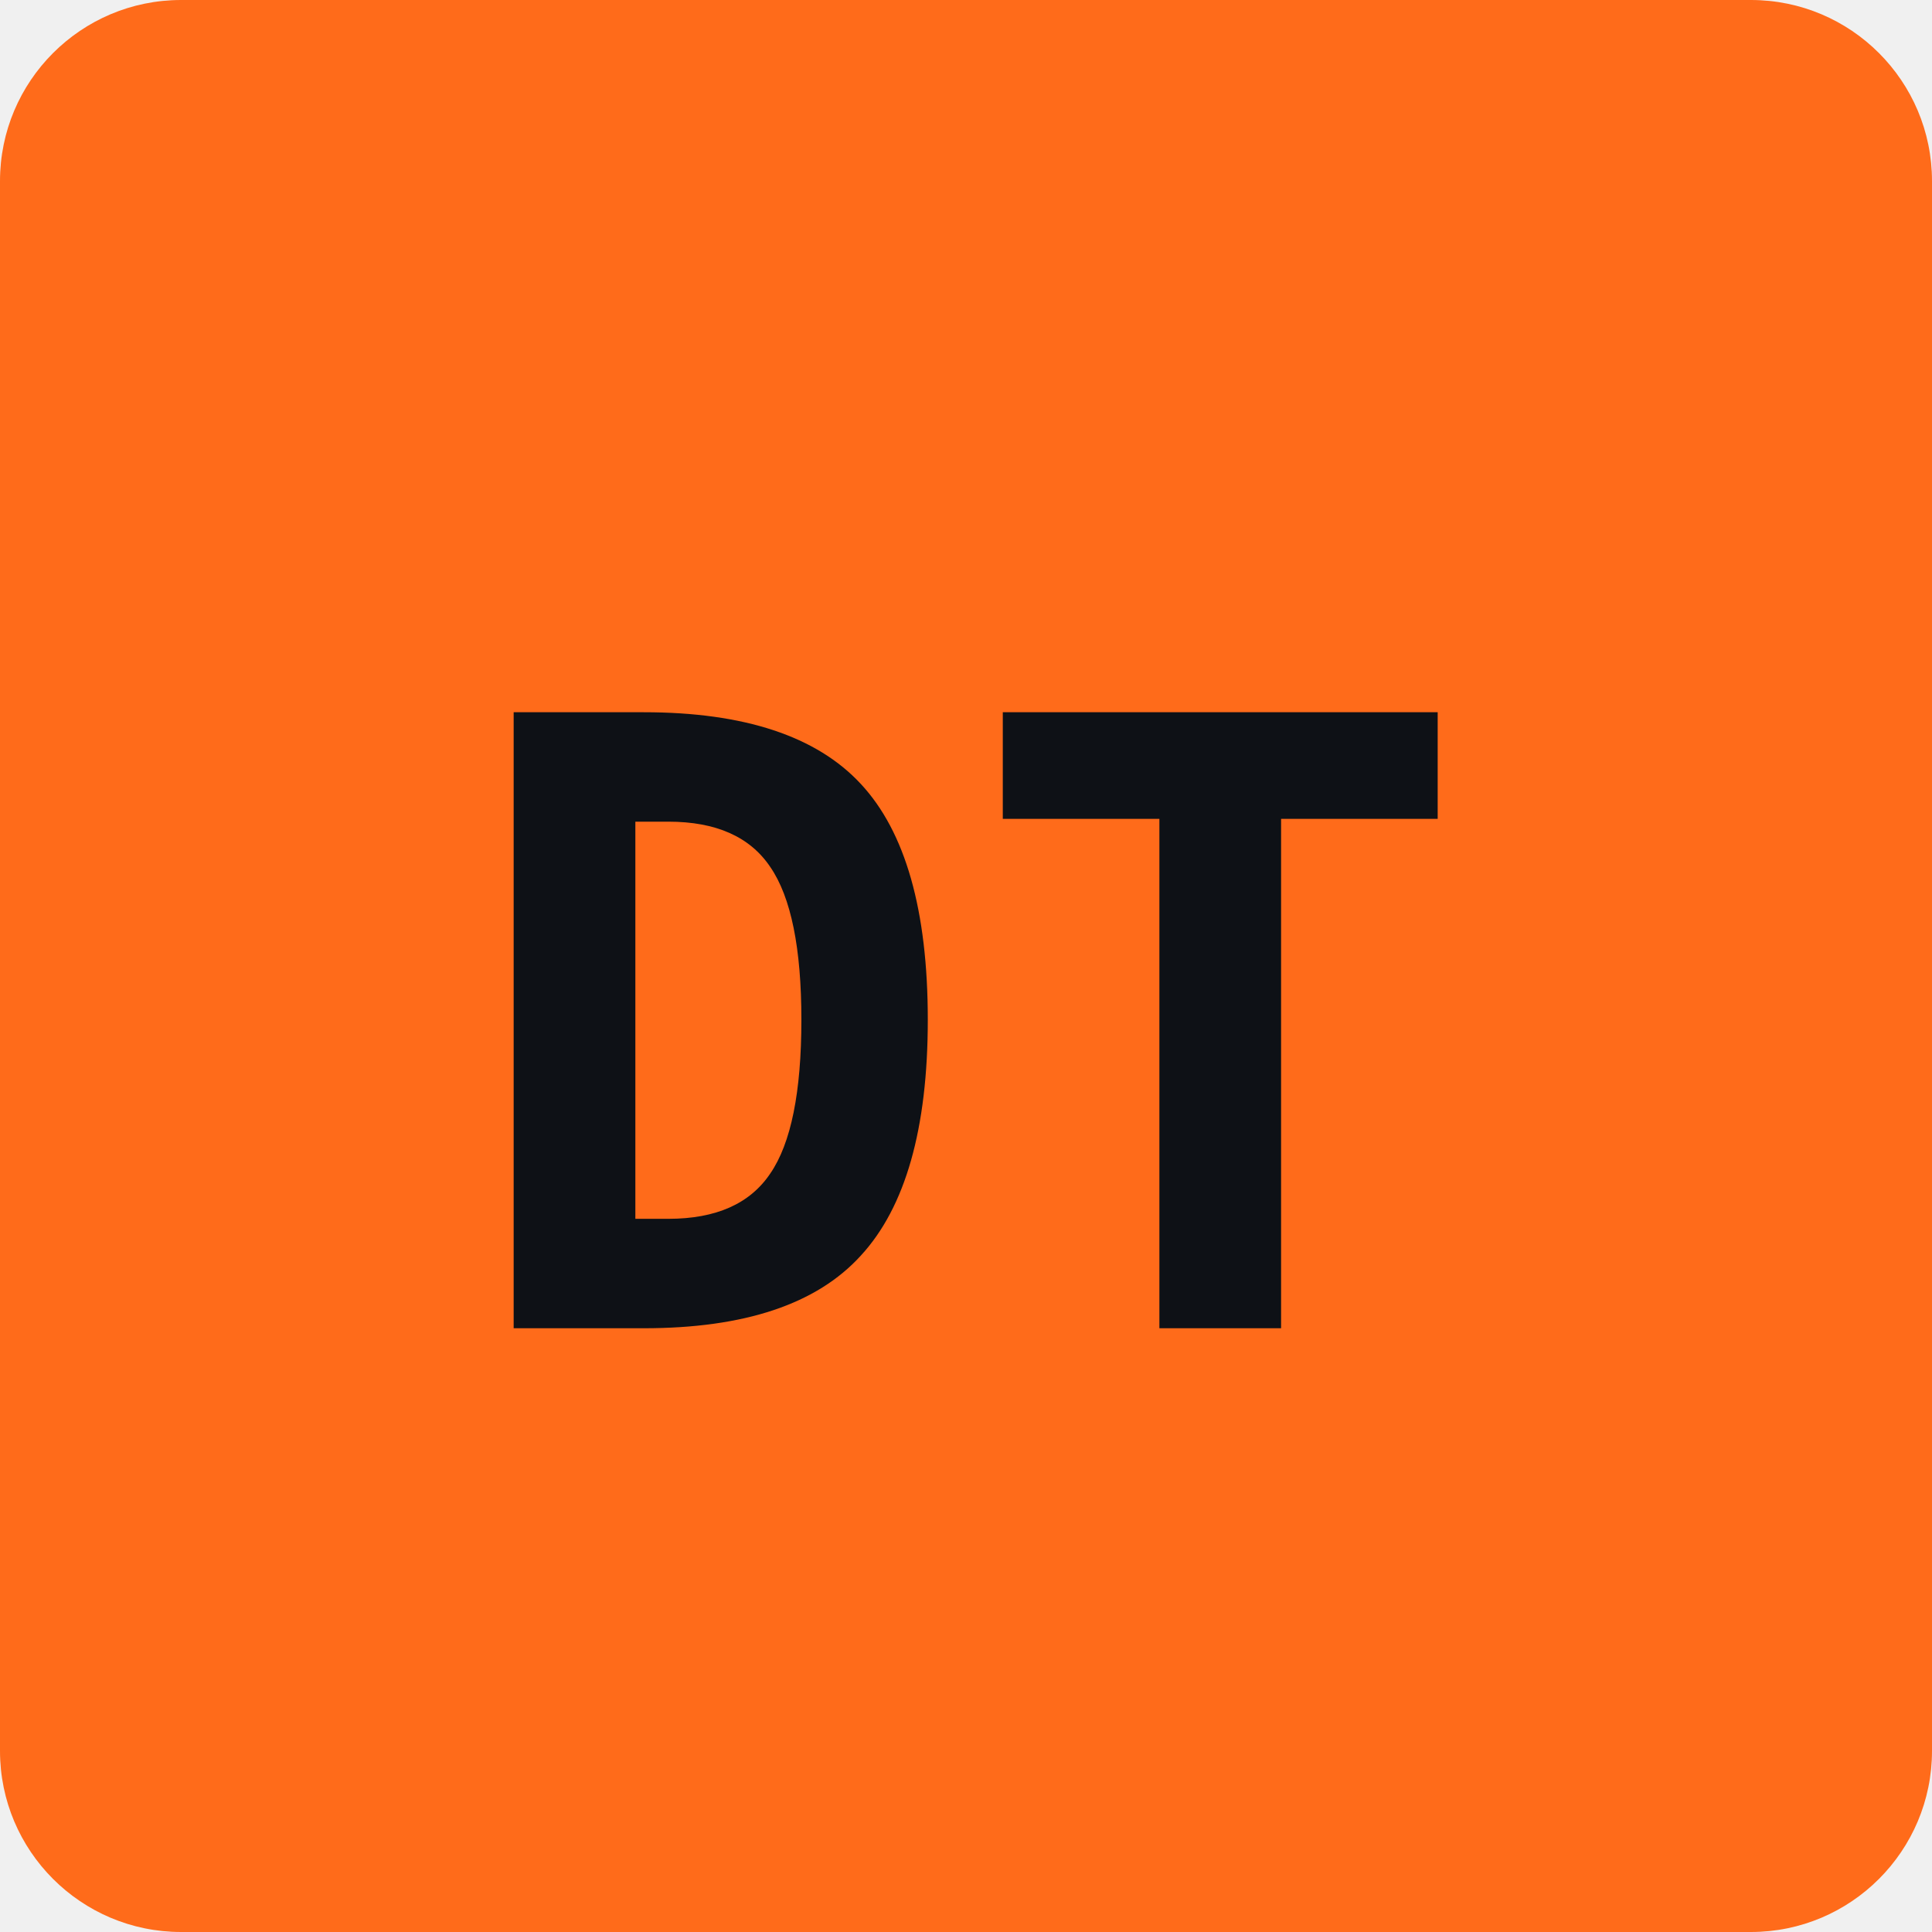
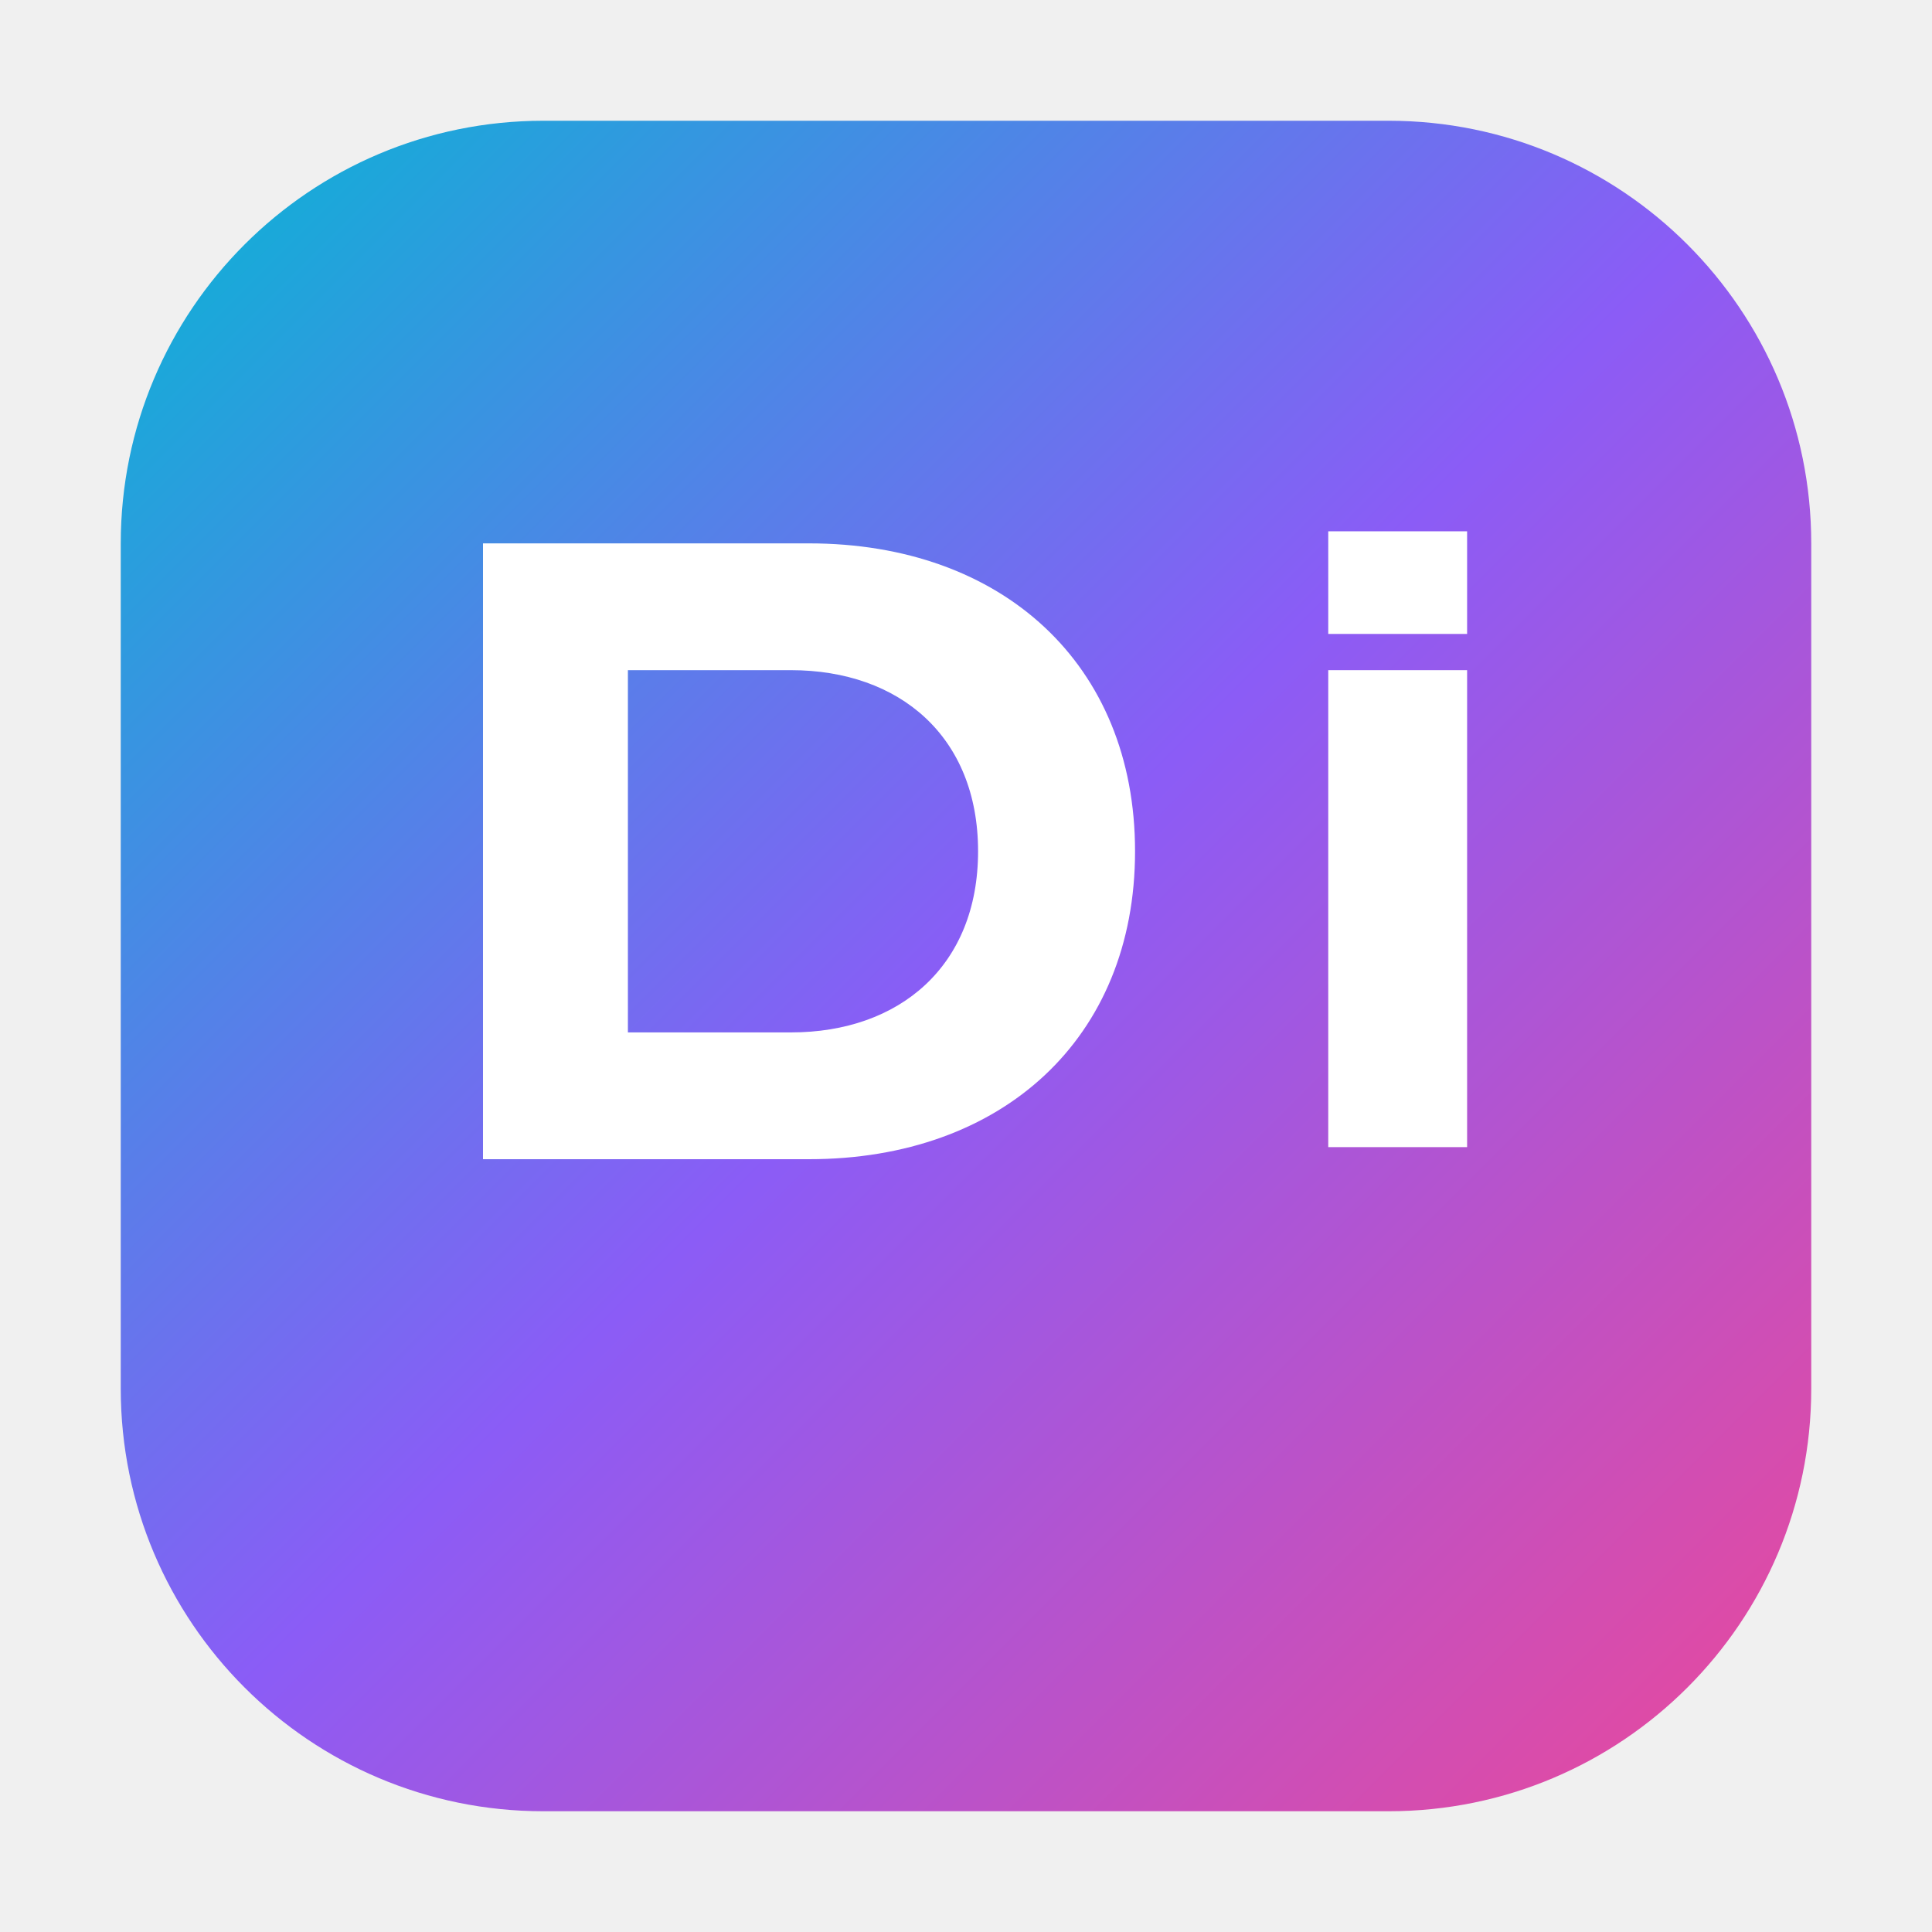
- <svg xmlns="http://www.w3.org/2000/svg" viewBox="0 0 32 32" width="32" height="32">
-   <rect width="32" height="32" rx="3" fill="#FF6B1A" />
-   <text x="16" y="22" font-family="monospace" font-size="14" font-weight="700" fill="#0E1116" text-anchor="middle">DT</text>
+ <svg xmlns="http://www.w3.org/2000/svg" viewBox="0 0 32 32" width="32" height="32" aria-label="DengTTSTools">
+   <defs>
+     <linearGradient id="dt" x1="0" y1="0" x2="1" y2="1">
+       <stop offset="0%" stop-color="#06B6D4" />
+       <stop offset="50%" stop-color="#8B5CF6" />
+       <stop offset="100%" stop-color="#EC4899" />
+     </linearGradient>
+   </defs>
+   <rect x="2" y="2" width="28" height="28" rx="7" fill="url(#dt)" />
+   <path d="M8 9h5.4c3.2 0 5.4 2 5.4 5.1 0 3.1-2.2 5.1-5.4 5.1H8V9zm2.4 8.1h2.7c1.8 0 3.1-1.1 3.1-3s-1.3-3-3.1-3h-2.7v6z" fill="#fff" />
+   <path d="M22 11.1h2.3V19H22v-7.9zm0-2.3h2.3v1.7H22V8.8z" fill="#fff" />
</svg>
